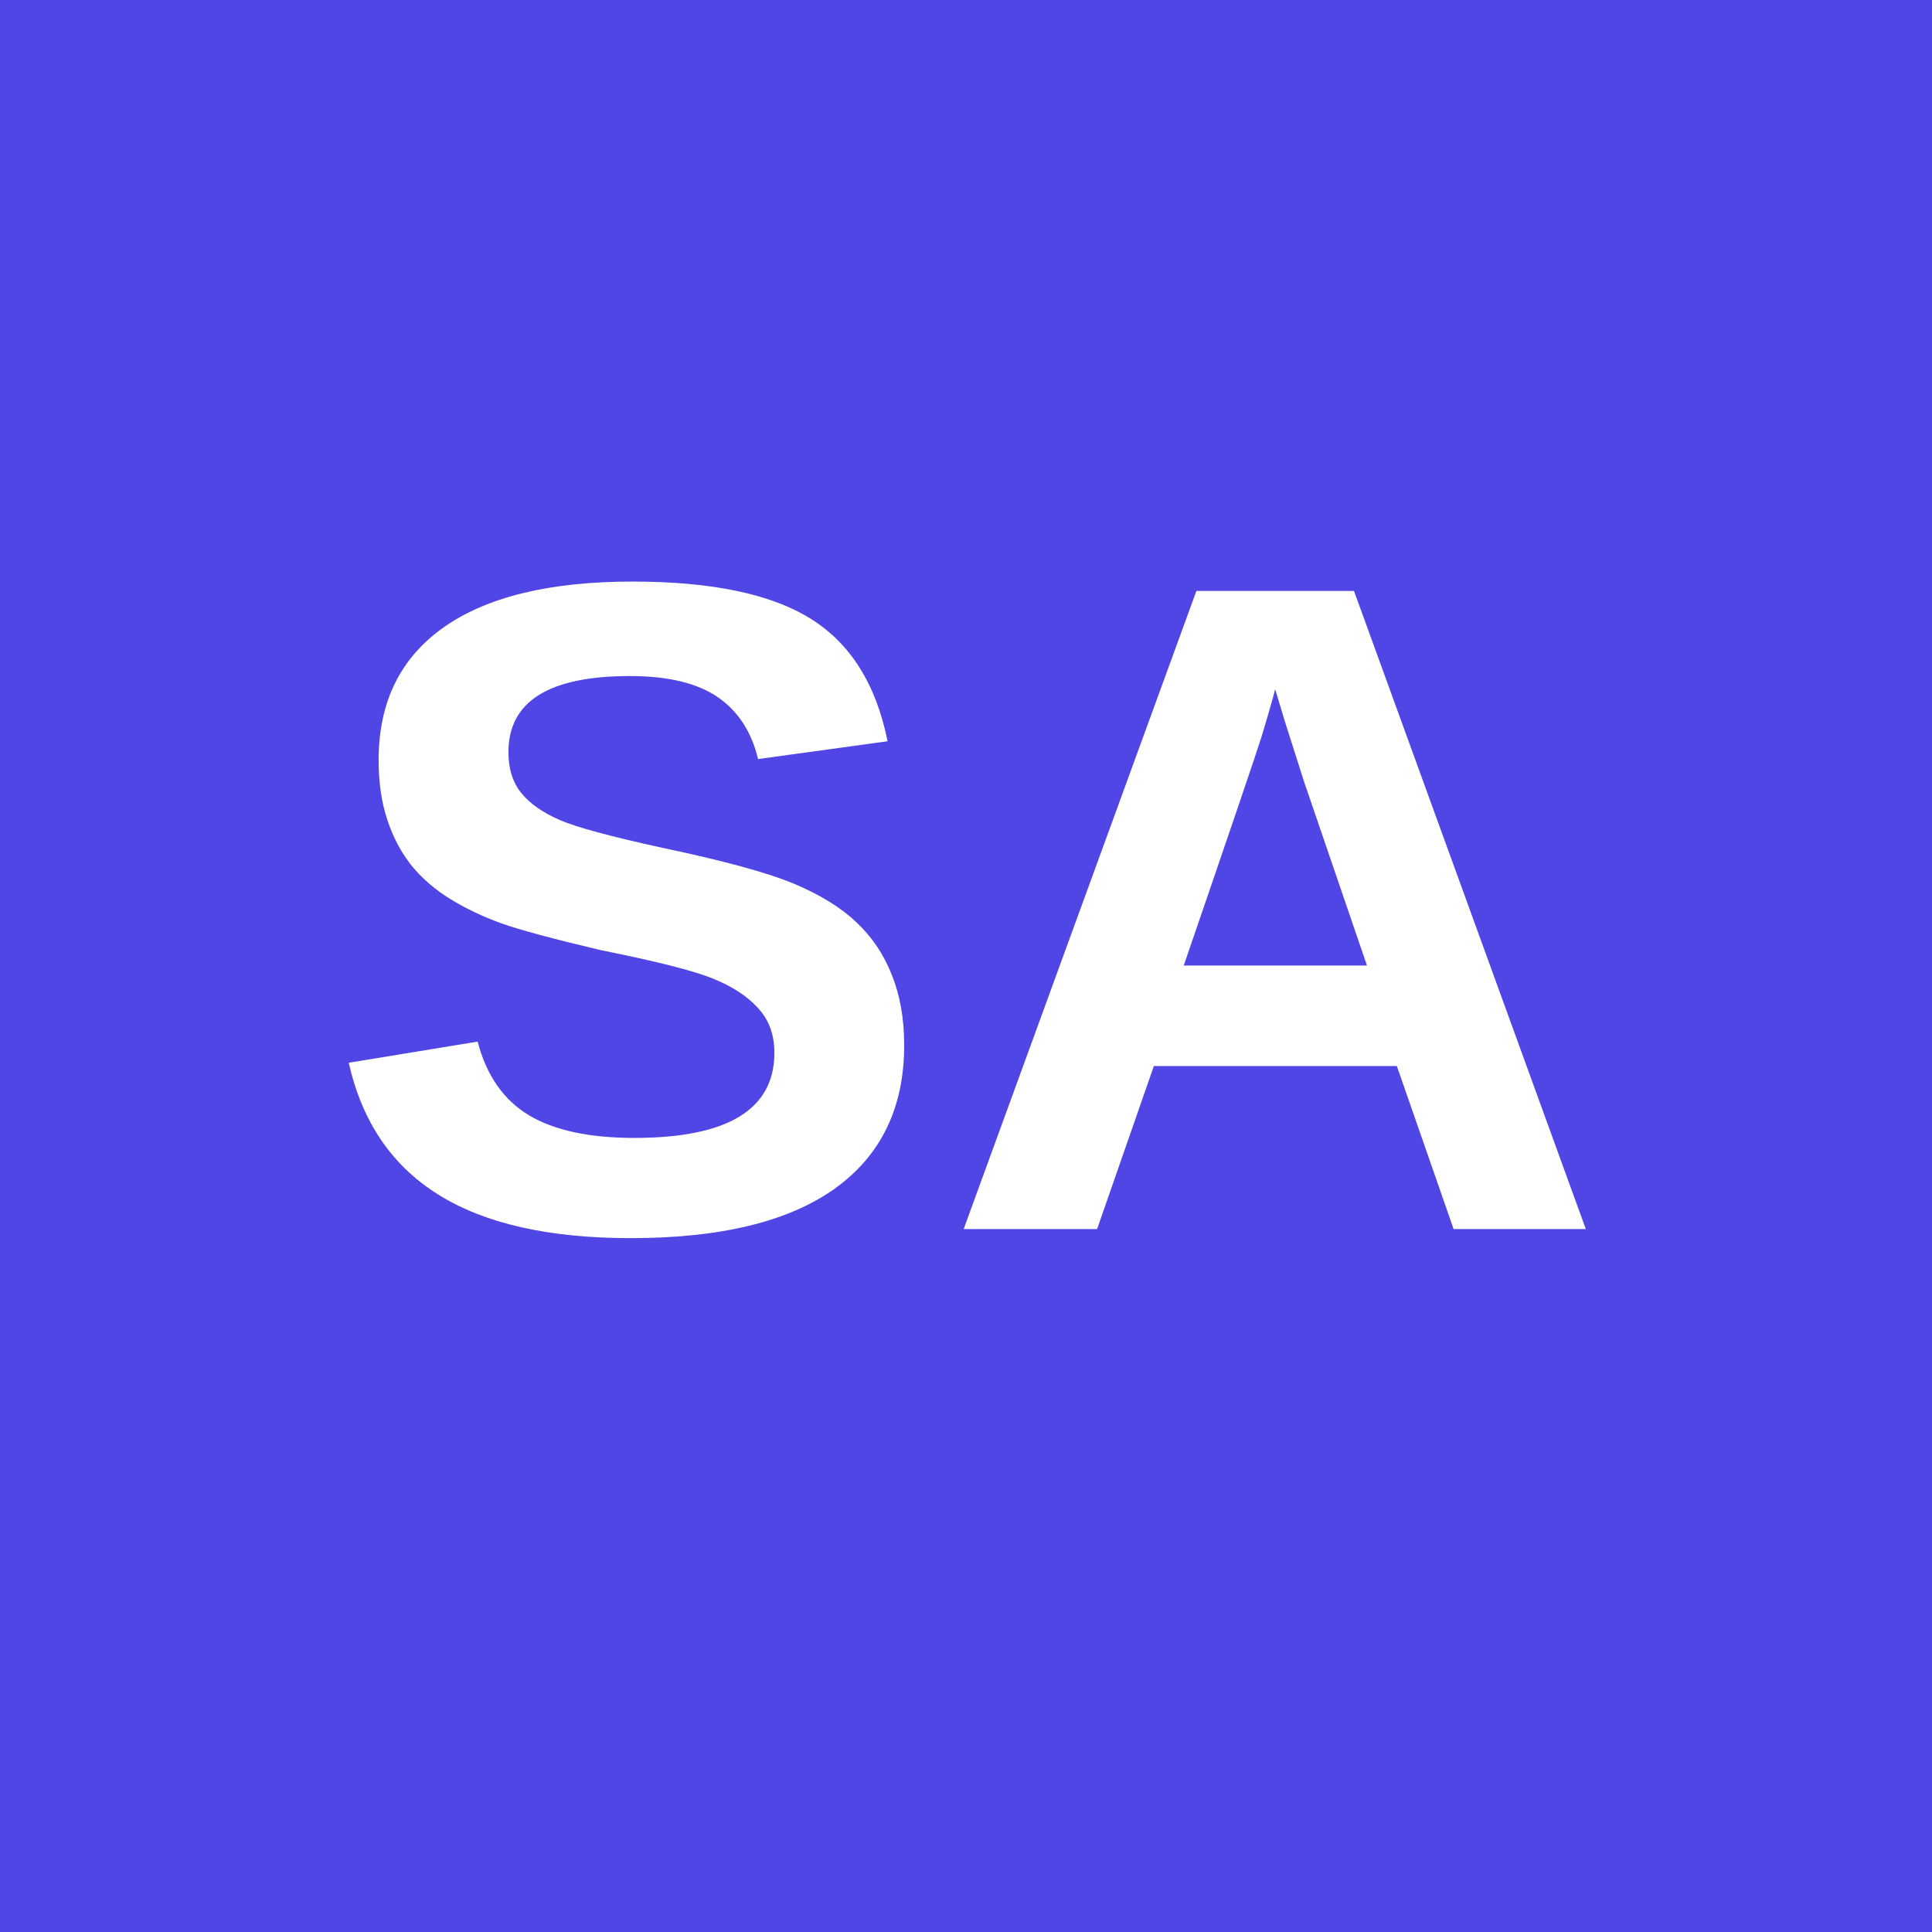
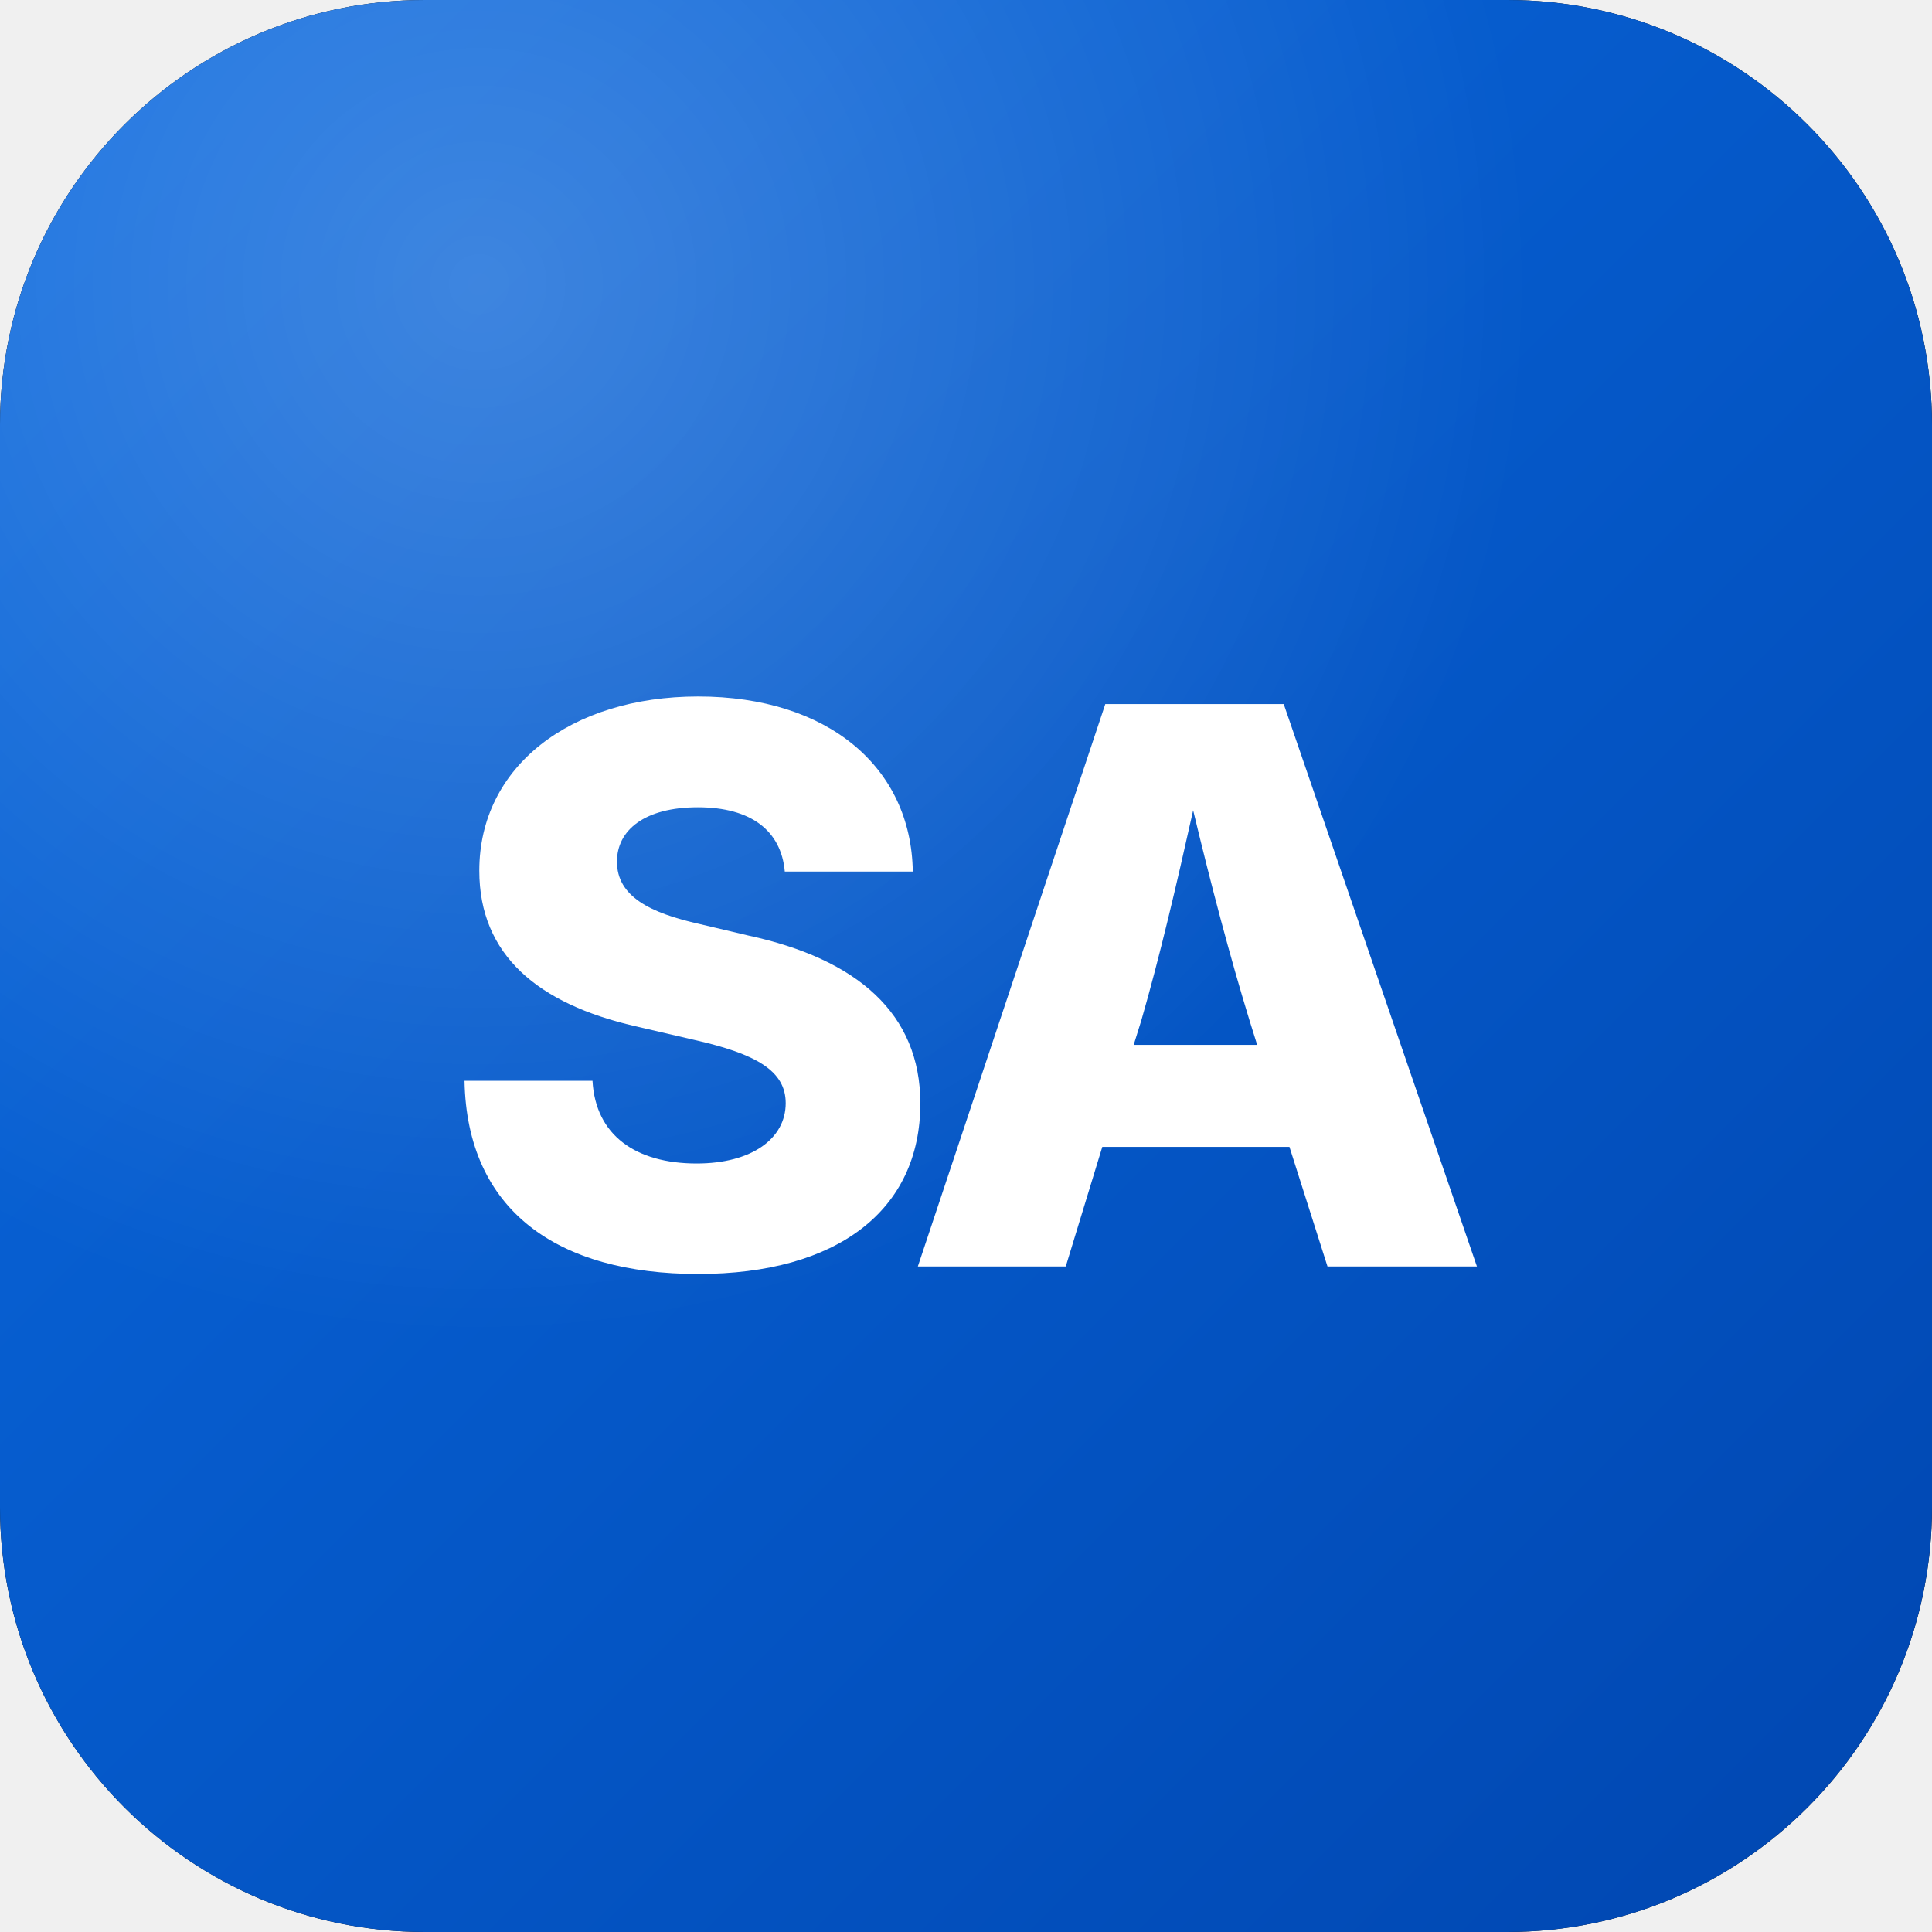
<svg xmlns="http://www.w3.org/2000/svg" viewBox="0 0 100 100">
-   <rect width="100" height="100" fill="#4F46E5" />
-   <text x="50" y="50" font-family="Arial, sans-serif" font-size="48" font-weight="bold" fill="white" text-anchor="middle" dominant-baseline="middle">SA</text>
+   <defs>
+     <linearGradient id="g" x1="0" y1="0" x2="1" y2="1">
+       <stop offset="0" stop-color="#0a6ae0" />
+       <stop offset="1" stop-color="#0046b0" />
+     </linearGradient>
+     <radialGradient id="h" cx="0.25" cy="0.15" r="0.9">
+       <stop offset="0" stop-color="#ffffff" stop-opacity="0.22" />
+       <stop offset="0.6" stop-color="#ffffff" stop-opacity="0" />
+     </radialGradient>
+   </defs>
+   <rect width="100" height="100" rx="22" fill="#030712" />
+   <rect width="100" height="100" rx="22" fill="url(#g)" />
+   <rect width="100" height="100" rx="22" fill="url(#h)" />
+   <text x="50" y="51" font-family="Inter, system-ui, Arial, sans-serif" font-size="40" font-weight="800" letter-spacing="-1.6" fill="#ffffff" text-anchor="middle" dominant-baseline="central">SA</text>
</svg>
